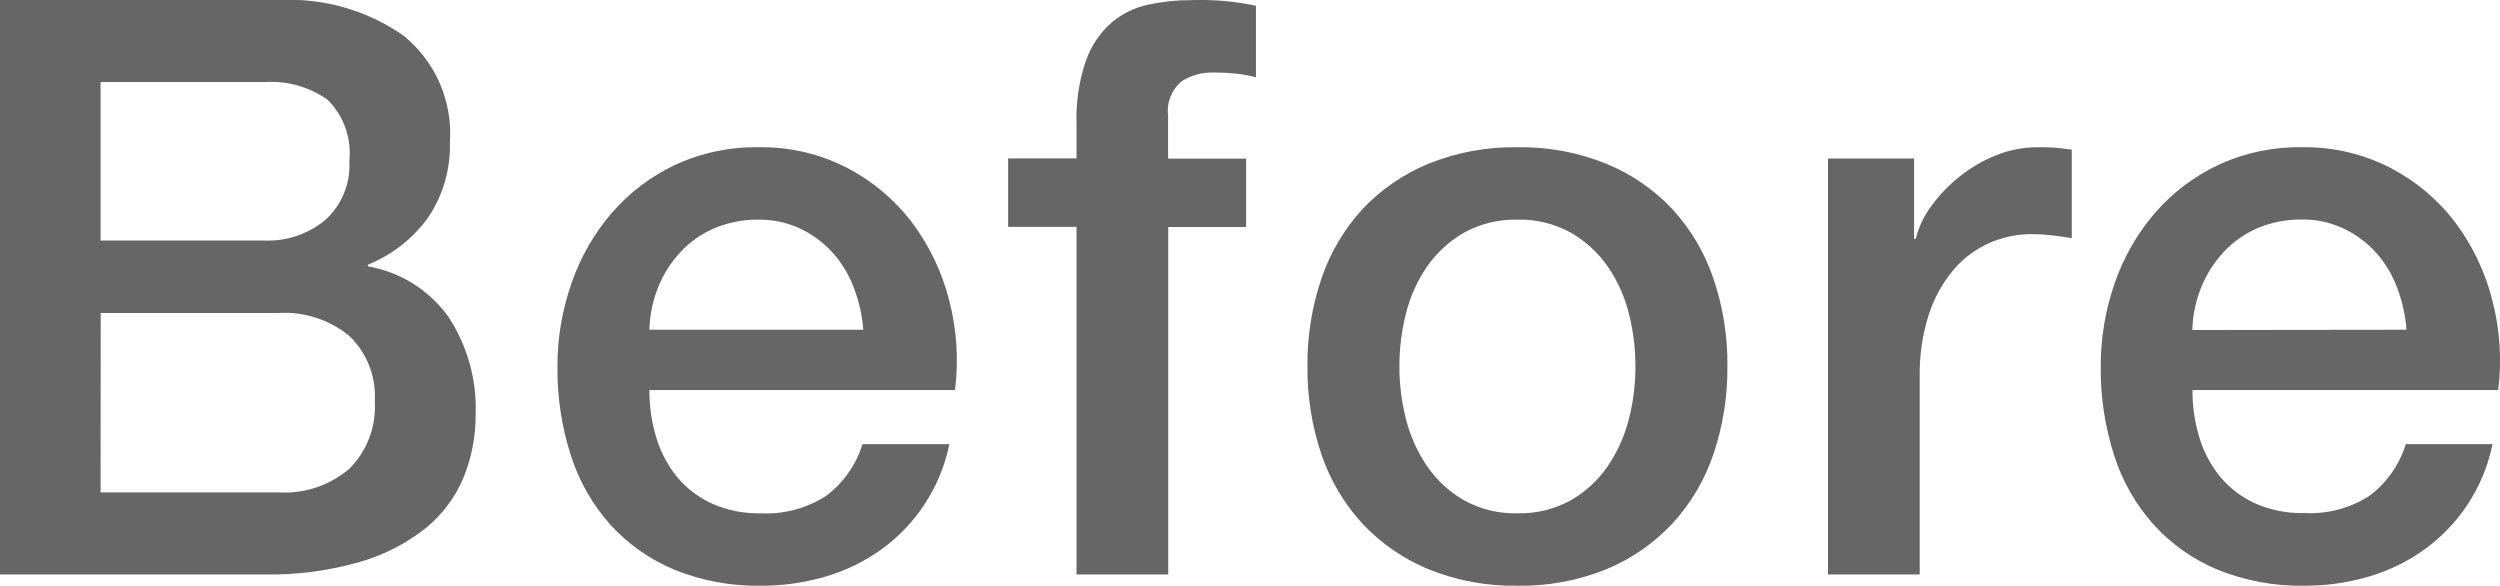
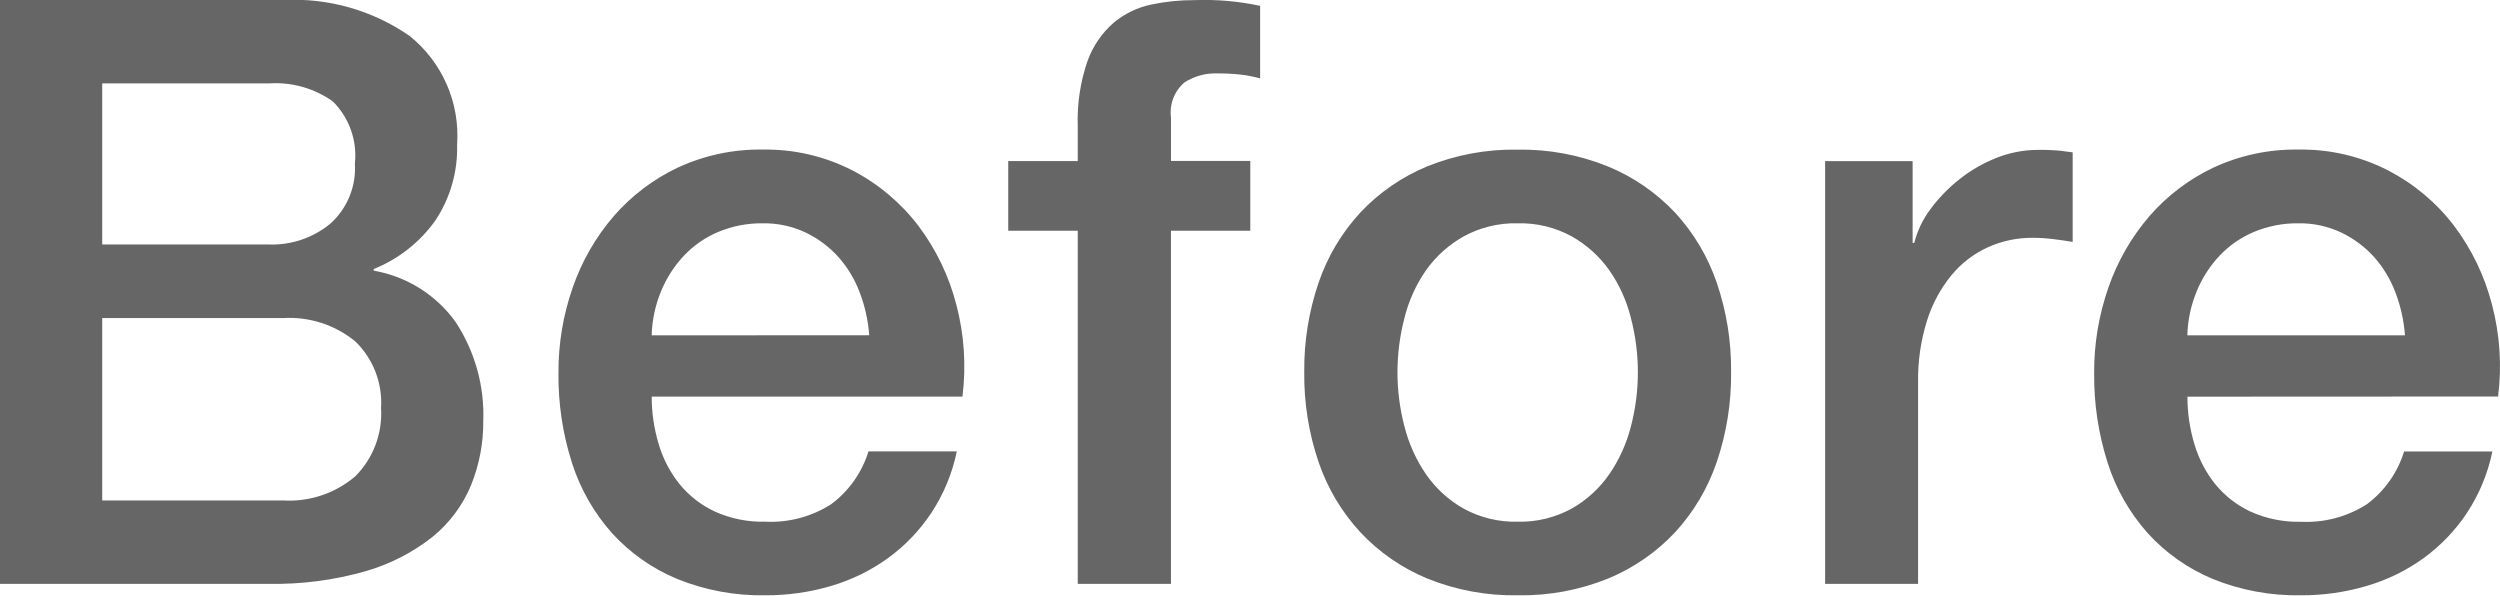
- <svg xmlns="http://www.w3.org/2000/svg" width="74.574" height="17.472" viewBox="0 0 74.574 17.472">
-   <path id="before" d="M-33.672-9.96h4.9a2.683,2.683,0,0,0,1.8-.612,2.187,2.187,0,0,0,.72-1.764A2.234,2.234,0,0,0-26.9-14.16a2.9,2.9,0,0,0-1.872-.528h-4.9Zm-3-7.176h8.328a5.962,5.962,0,0,1,3.7,1.056,3.752,3.752,0,0,1,1.392,3.192,3.819,3.819,0,0,1-.636,2.22A4.085,4.085,0,0,1-25.7-9.24v.048a3.745,3.745,0,0,1,2.4,1.5,4.958,4.958,0,0,1,.816,2.916,4.908,4.908,0,0,1-.36,1.884A3.84,3.84,0,0,1-23.976-1.38,5.694,5.694,0,0,1-25.944-.372,9.7,9.7,0,0,1-28.8,0h-7.872Zm3,14.688h5.3a2.988,2.988,0,0,0,2.124-.708,2.612,2.612,0,0,0,.756-2,2.5,2.5,0,0,0-.756-1.956A3.054,3.054,0,0,0-28.368-7.8h-5.3ZM-10.92-7.3A4.412,4.412,0,0,0-11.2-8.544a3.325,3.325,0,0,0-.624-1.044,3.09,3.09,0,0,0-.96-.72,2.828,2.828,0,0,0-1.26-.276,3.288,3.288,0,0,0-1.308.252,2.991,2.991,0,0,0-1.008.7,3.442,3.442,0,0,0-.672,1.044A3.642,3.642,0,0,0-17.3-7.3ZM-17.3-5.5A4.765,4.765,0,0,0-17.1-4.1a3.43,3.43,0,0,0,.612,1.176,2.95,2.95,0,0,0,1.032.8,3.405,3.405,0,0,0,1.488.3,3.286,3.286,0,0,0,1.932-.516,3.05,3.05,0,0,0,1.092-1.548h2.592a5.159,5.159,0,0,1-.744,1.8A5.177,5.177,0,0,1-10.368-.756,5.49,5.49,0,0,1-12.036.06a6.714,6.714,0,0,1-1.932.276,6.57,6.57,0,0,1-2.592-.48,5.358,5.358,0,0,1-1.908-1.344,5.7,5.7,0,0,1-1.176-2.064,8.385,8.385,0,0,1-.4-2.64A7.469,7.469,0,0,1-19.62-8.7a6.42,6.42,0,0,1,1.2-2.088,5.739,5.739,0,0,1,1.884-1.428,5.714,5.714,0,0,1,2.5-.528,5.561,5.561,0,0,1,2.628.612,5.767,5.767,0,0,1,1.932,1.62A6.559,6.559,0,0,1-8.364-8.2a7.1,7.1,0,0,1,.18,2.7Zm10.7-6.912h2.04V-13.44a5.292,5.292,0,0,1,.288-1.908A2.711,2.711,0,0,1-3.5-16.476,2.529,2.529,0,0,1-2.412-17a6.076,6.076,0,0,1,1.284-.132,7.834,7.834,0,0,1,1.92.168v2.136a3.917,3.917,0,0,0-.564-.108,6.036,6.036,0,0,0-.708-.036,1.669,1.669,0,0,0-.948.264,1.157,1.157,0,0,0-.4,1.032v1.272H.5v2.04H-1.824V0H-4.56V-10.368H-6.6ZM8.592.336A6.757,6.757,0,0,1,5.94-.156,5.655,5.655,0,0,1,3.972-1.512,5.8,5.8,0,0,1,2.748-3.576a7.945,7.945,0,0,1-.42-2.64,7.869,7.869,0,0,1,.42-2.616A5.8,5.8,0,0,1,3.972-10.9,5.655,5.655,0,0,1,5.94-12.252a6.757,6.757,0,0,1,2.652-.492,6.757,6.757,0,0,1,2.652.492A5.655,5.655,0,0,1,13.212-10.9a5.8,5.8,0,0,1,1.224,2.064,7.869,7.869,0,0,1,.42,2.616,7.945,7.945,0,0,1-.42,2.64,5.8,5.8,0,0,1-1.224,2.064A5.655,5.655,0,0,1,11.244-.156,6.757,6.757,0,0,1,8.592.336Zm0-2.16a3.139,3.139,0,0,0,1.584-.384,3.338,3.338,0,0,0,1.1-1.008,4.4,4.4,0,0,0,.636-1.4,6.281,6.281,0,0,0,.2-1.6,6.328,6.328,0,0,0-.2-1.584,4.246,4.246,0,0,0-.636-1.4,3.39,3.39,0,0,0-1.1-1,3.139,3.139,0,0,0-1.584-.384,3.139,3.139,0,0,0-1.584.384,3.39,3.39,0,0,0-1.1,1,4.246,4.246,0,0,0-.636,1.4,6.328,6.328,0,0,0-.2,1.584,6.282,6.282,0,0,0,.2,1.6,4.4,4.4,0,0,0,.636,1.4,3.338,3.338,0,0,0,1.1,1.008A3.139,3.139,0,0,0,8.592-1.824Zm9.264-10.584h2.568v2.4h.048a2.769,2.769,0,0,1,.468-.984,4.563,4.563,0,0,1,.84-.876,4.245,4.245,0,0,1,1.092-.636,3.269,3.269,0,0,1,1.224-.24,5.936,5.936,0,0,1,.66.024l.372.048v2.64q-.288-.048-.588-.084a4.933,4.933,0,0,0-.588-.036,3.145,3.145,0,0,0-1.308.276,3,3,0,0,0-1.068.816,4,4,0,0,0-.72,1.332A5.765,5.765,0,0,0,20.592-5.9V0H17.856ZM35.112-7.3a4.412,4.412,0,0,0-.276-1.248,3.325,3.325,0,0,0-.624-1.044,3.09,3.09,0,0,0-.96-.72,2.828,2.828,0,0,0-1.26-.276,3.288,3.288,0,0,0-1.308.252,2.991,2.991,0,0,0-1.008.7A3.442,3.442,0,0,0,29-8.592a3.642,3.642,0,0,0-.276,1.3ZM28.728-5.5a4.765,4.765,0,0,0,.2,1.392,3.43,3.43,0,0,0,.612,1.176,2.95,2.95,0,0,0,1.032.8,3.405,3.405,0,0,0,1.488.3A3.286,3.286,0,0,0,34-2.34a3.05,3.05,0,0,0,1.092-1.548H37.68a5.159,5.159,0,0,1-.744,1.8A5.177,5.177,0,0,1,35.664-.756,5.49,5.49,0,0,1,34,.06a6.714,6.714,0,0,1-1.932.276,6.57,6.57,0,0,1-2.592-.48,5.358,5.358,0,0,1-1.908-1.344,5.7,5.7,0,0,1-1.176-2.064,8.385,8.385,0,0,1-.4-2.64,7.469,7.469,0,0,1,.42-2.508,6.42,6.42,0,0,1,1.2-2.088A5.739,5.739,0,0,1,29.5-12.216a5.714,5.714,0,0,1,2.5-.528,5.561,5.561,0,0,1,2.628.612,5.767,5.767,0,0,1,1.932,1.62A6.559,6.559,0,0,1,37.668-8.2a7.1,7.1,0,0,1,.18,2.7Z" transform="translate(36.672 17.136)" fill="#666" />
+ <svg xmlns="http://www.w3.org/2000/svg" width="67.261" height="16.016" viewBox="0 0 67.261 16.016">
+   <path id="before" d="M-30.316-9.13h4.488a2.459,2.459,0,0,0,1.65-.561,2,2,0,0,0,.66-1.617,2.048,2.048,0,0,0-.594-1.672,2.658,2.658,0,0,0-1.716-.484h-4.488Zm-2.75-6.578h7.634a5.465,5.465,0,0,1,3.388.968,3.439,3.439,0,0,1,1.276,2.926,3.5,3.5,0,0,1-.583,2.035A3.745,3.745,0,0,1-23.012-8.47v.044a3.433,3.433,0,0,1,2.2,1.375,4.545,4.545,0,0,1,.748,2.673,4.5,4.5,0,0,1-.33,1.727,3.52,3.52,0,0,1-1.034,1.386,5.22,5.22,0,0,1-1.8.924A8.893,8.893,0,0,1-25.85,0h-7.216Zm2.75,13.464h4.862a2.739,2.739,0,0,0,1.947-.649,2.394,2.394,0,0,0,.693-1.837,2.294,2.294,0,0,0-.693-1.793,2.8,2.8,0,0,0-1.947-.627h-4.862ZM-9.68-6.688a4.044,4.044,0,0,0-.253-1.144,3.048,3.048,0,0,0-.572-.957,2.833,2.833,0,0,0-.88-.66A2.593,2.593,0,0,0-12.54-9.7a3.014,3.014,0,0,0-1.2.231,2.742,2.742,0,0,0-.924.638,3.155,3.155,0,0,0-.616.957,3.339,3.339,0,0,0-.253,1.188Zm-5.852,1.65a4.368,4.368,0,0,0,.187,1.276,3.144,3.144,0,0,0,.561,1.078,2.7,2.7,0,0,0,.946.737,3.121,3.121,0,0,0,1.364.275A3.013,3.013,0,0,0-10.7-2.145a2.8,2.8,0,0,0,1-1.419h2.376a4.729,4.729,0,0,1-.682,1.65A4.745,4.745,0,0,1-9.174-.693,5.033,5.033,0,0,1-10.7.055a6.155,6.155,0,0,1-1.771.253,6.022,6.022,0,0,1-2.376-.44A4.912,4.912,0,0,1-16.6-1.364a5.228,5.228,0,0,1-1.078-1.892,7.686,7.686,0,0,1-.363-2.42,6.846,6.846,0,0,1,.385-2.3,5.885,5.885,0,0,1,1.1-1.914A5.261,5.261,0,0,1-14.828-11.2a5.238,5.238,0,0,1,2.288-.484,5.1,5.1,0,0,1,2.409.561A5.286,5.286,0,0,1-8.36-9.636,6.013,6.013,0,0,1-7.337-7.513a6.508,6.508,0,0,1,.165,2.475Zm9.592-6.336h1.87v-.946a4.851,4.851,0,0,1,.264-1.749A2.485,2.485,0,0,1-3.1-15.1a2.319,2.319,0,0,1,1-.484,5.57,5.57,0,0,1,1.177-.121,7.181,7.181,0,0,1,1.76.154V-13.6a3.59,3.59,0,0,0-.517-.1,5.532,5.532,0,0,0-.649-.033,1.53,1.53,0,0,0-.869.242,1.061,1.061,0,0,0-.363.946v1.166H.572V-9.5H-1.562V0H-4.07V-9.5H-5.94ZM7.766.308A6.194,6.194,0,0,1,5.335-.143a5.184,5.184,0,0,1-1.8-1.243A5.316,5.316,0,0,1,2.409-3.278,7.283,7.283,0,0,1,2.024-5.7a7.213,7.213,0,0,1,.385-2.4A5.316,5.316,0,0,1,3.531-9.988a5.184,5.184,0,0,1,1.8-1.243,6.194,6.194,0,0,1,2.431-.451,6.194,6.194,0,0,1,2.431.451A5.184,5.184,0,0,1,12-9.988,5.316,5.316,0,0,1,13.123-8.1a7.213,7.213,0,0,1,.385,2.4,7.283,7.283,0,0,1-.385,2.42A5.316,5.316,0,0,1,12-1.386,5.184,5.184,0,0,1,10.2-.143,6.194,6.194,0,0,1,7.766.308Zm0-1.98a2.877,2.877,0,0,0,1.452-.352,3.06,3.06,0,0,0,1.012-.924,4.033,4.033,0,0,0,.583-1.287A5.758,5.758,0,0,0,11-5.7a5.8,5.8,0,0,0-.187-1.452,3.892,3.892,0,0,0-.583-1.287A3.108,3.108,0,0,0,9.218-9.35,2.877,2.877,0,0,0,7.766-9.7a2.877,2.877,0,0,0-1.452.352A3.108,3.108,0,0,0,5.3-8.437,3.892,3.892,0,0,0,4.719-7.15,5.8,5.8,0,0,0,4.532-5.7a5.758,5.758,0,0,0,.187,1.463A4.033,4.033,0,0,0,5.3-2.948a3.06,3.06,0,0,0,1.012.924A2.877,2.877,0,0,0,7.766-1.672Zm8.272-9.7h2.354v2.2h.044a2.539,2.539,0,0,1,.429-.9,4.183,4.183,0,0,1,.77-.8,3.891,3.891,0,0,1,1-.583,3,3,0,0,1,1.122-.22,5.441,5.441,0,0,1,.6.022l.341.044V-9.2q-.264-.044-.539-.077a4.522,4.522,0,0,0-.539-.033,2.883,2.883,0,0,0-1.2.253,2.754,2.754,0,0,0-.979.748,3.666,3.666,0,0,0-.66,1.221,5.284,5.284,0,0,0-.242,1.672V0H16.038Zm15.6,4.686a4.044,4.044,0,0,0-.253-1.144,3.048,3.048,0,0,0-.572-.957,2.833,2.833,0,0,0-.88-.66A2.592,2.592,0,0,0,28.776-9.7a3.014,3.014,0,0,0-1.2.231,2.742,2.742,0,0,0-.924.638,3.155,3.155,0,0,0-.616.957,3.339,3.339,0,0,0-.253,1.188Zm-5.852,1.65a4.368,4.368,0,0,0,.187,1.276,3.144,3.144,0,0,0,.561,1.078,2.7,2.7,0,0,0,.946.737,3.121,3.121,0,0,0,1.364.275,3.013,3.013,0,0,0,1.771-.473,2.8,2.8,0,0,0,1-1.419H33.99a4.729,4.729,0,0,1-.682,1.65A4.745,4.745,0,0,1,32.142-.693a5.033,5.033,0,0,1-1.529.748,6.155,6.155,0,0,1-1.771.253,6.022,6.022,0,0,1-2.376-.44,4.912,4.912,0,0,1-1.749-1.232,5.228,5.228,0,0,1-1.078-1.892,7.686,7.686,0,0,1-.363-2.42,6.846,6.846,0,0,1,.385-2.3,5.885,5.885,0,0,1,1.1-1.914A5.261,5.261,0,0,1,26.488-11.2a5.238,5.238,0,0,1,2.288-.484,5.1,5.1,0,0,1,2.409.561,5.286,5.286,0,0,1,1.771,1.485,6.013,6.013,0,0,1,1.023,2.123,6.508,6.508,0,0,1,.165,2.475Z" transform="translate(33.066 15.708)" fill="#666" />
</svg>
